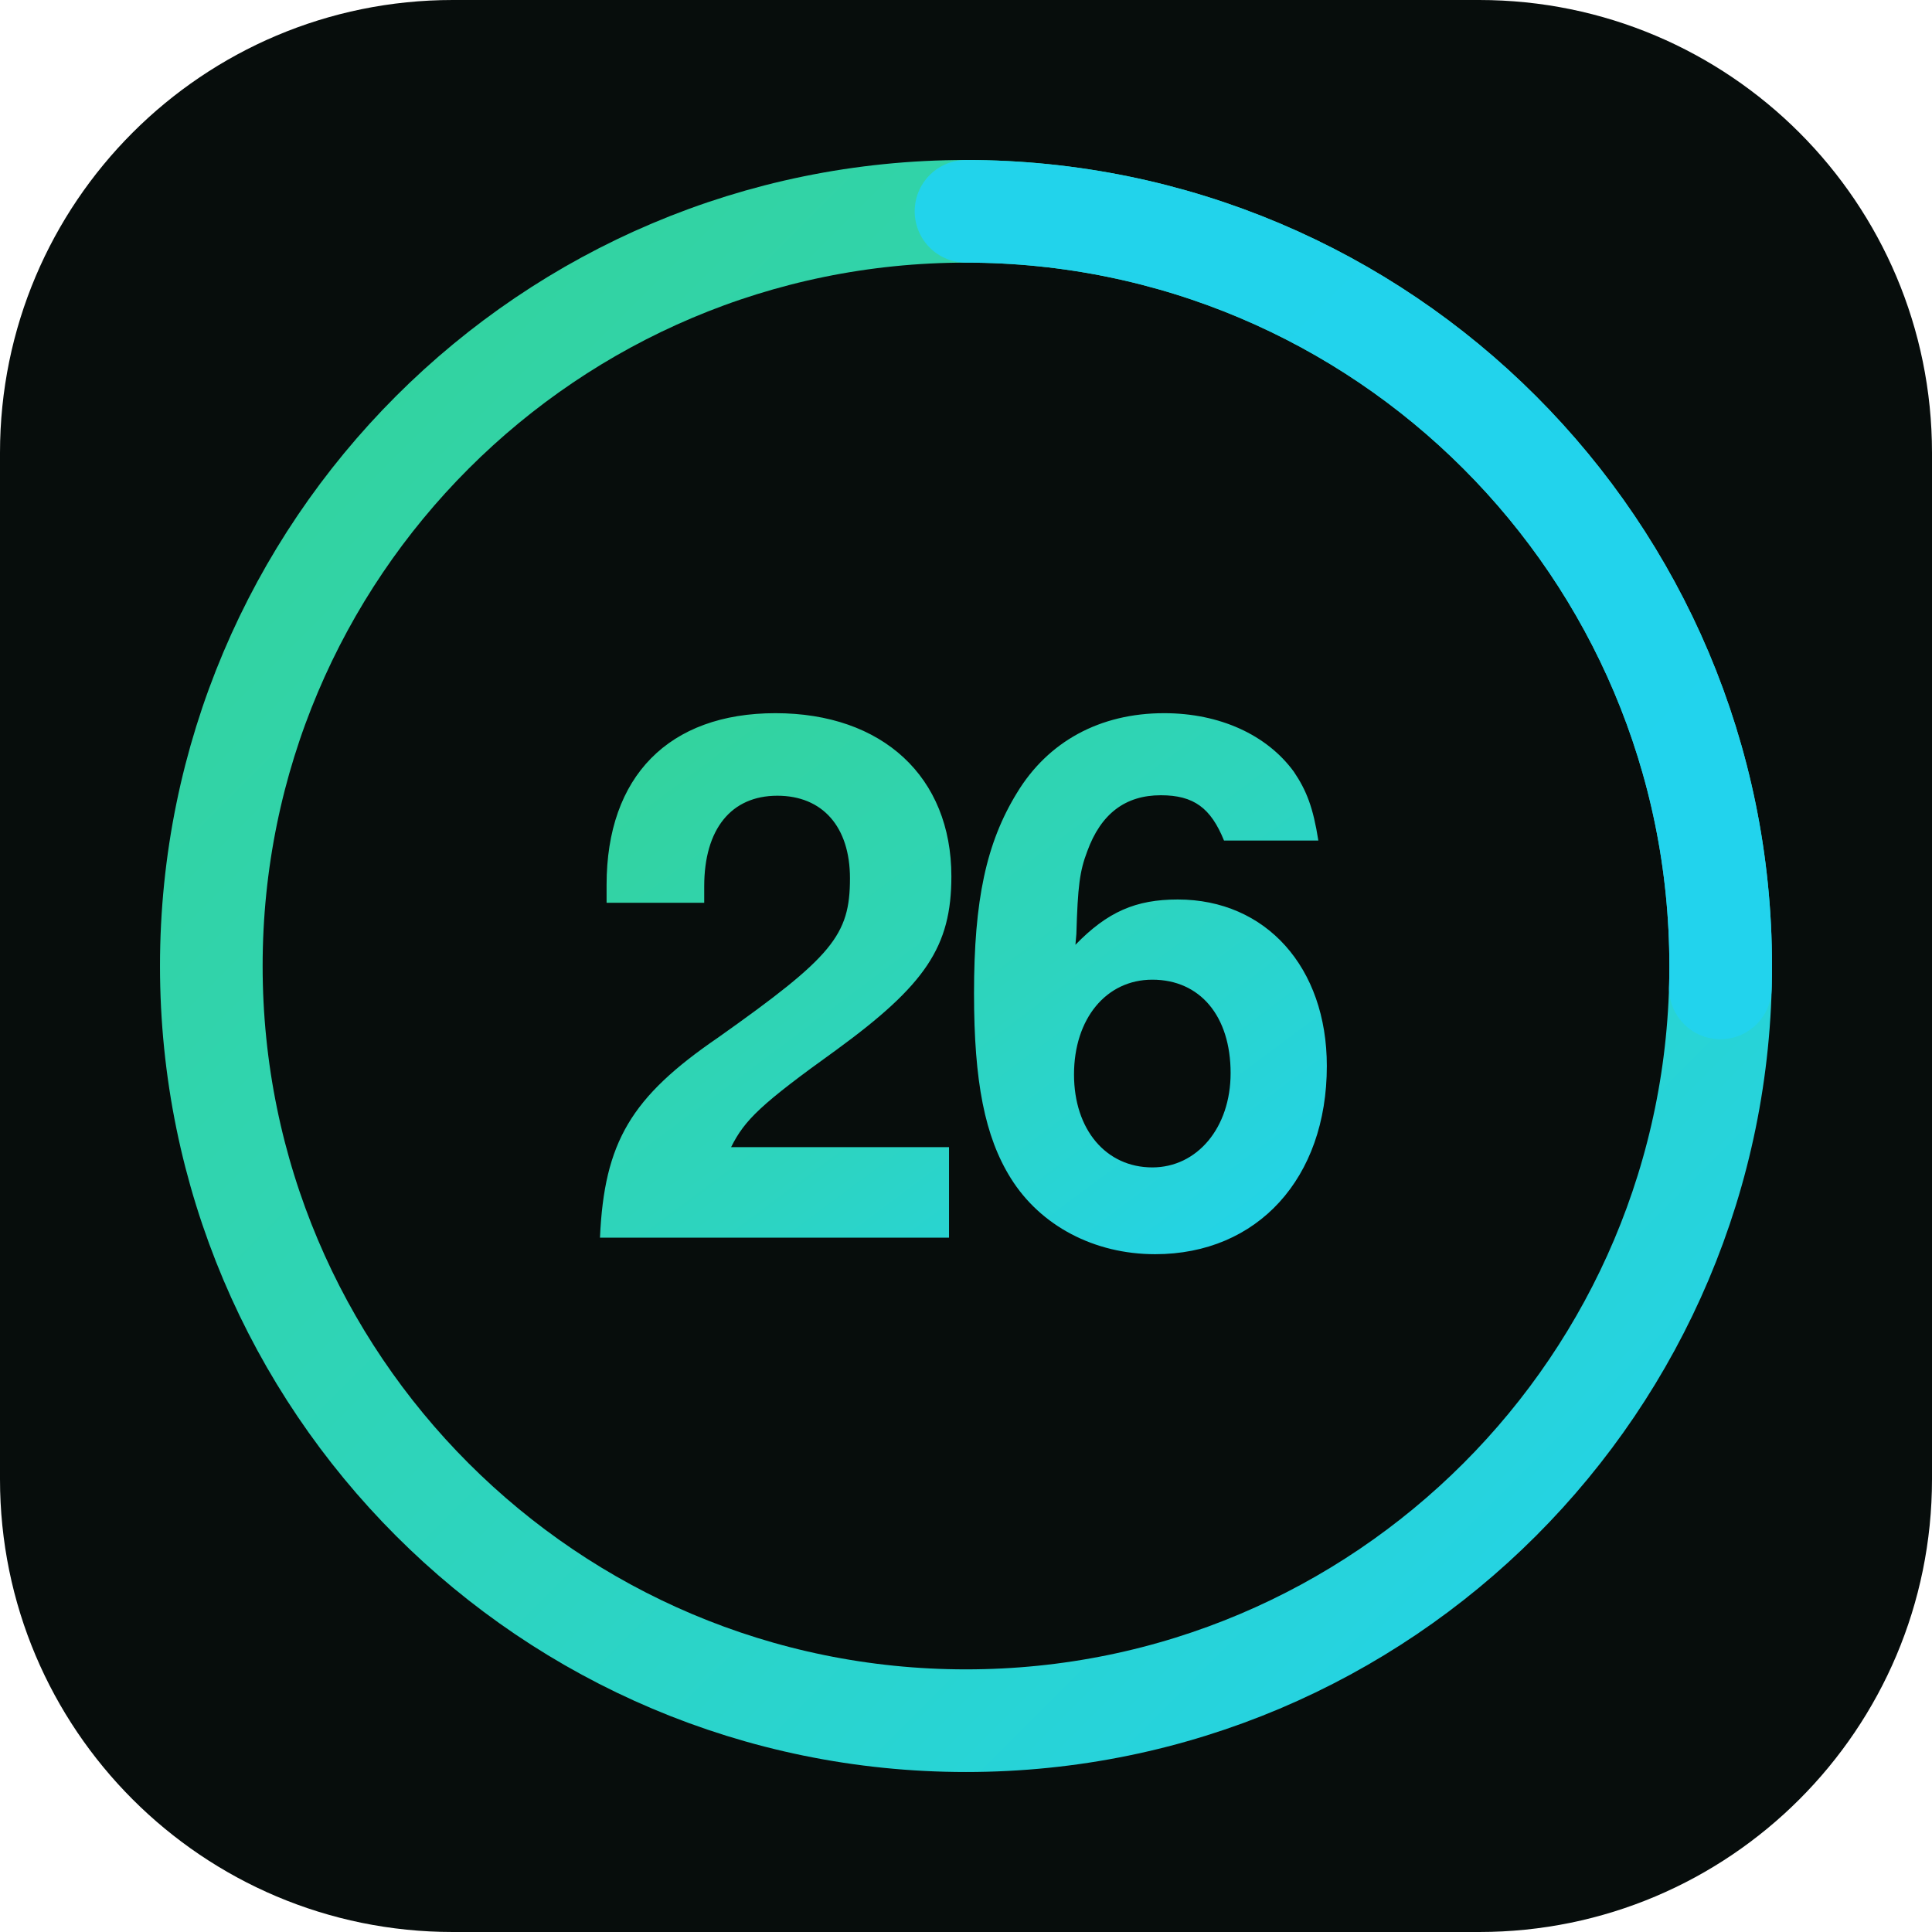
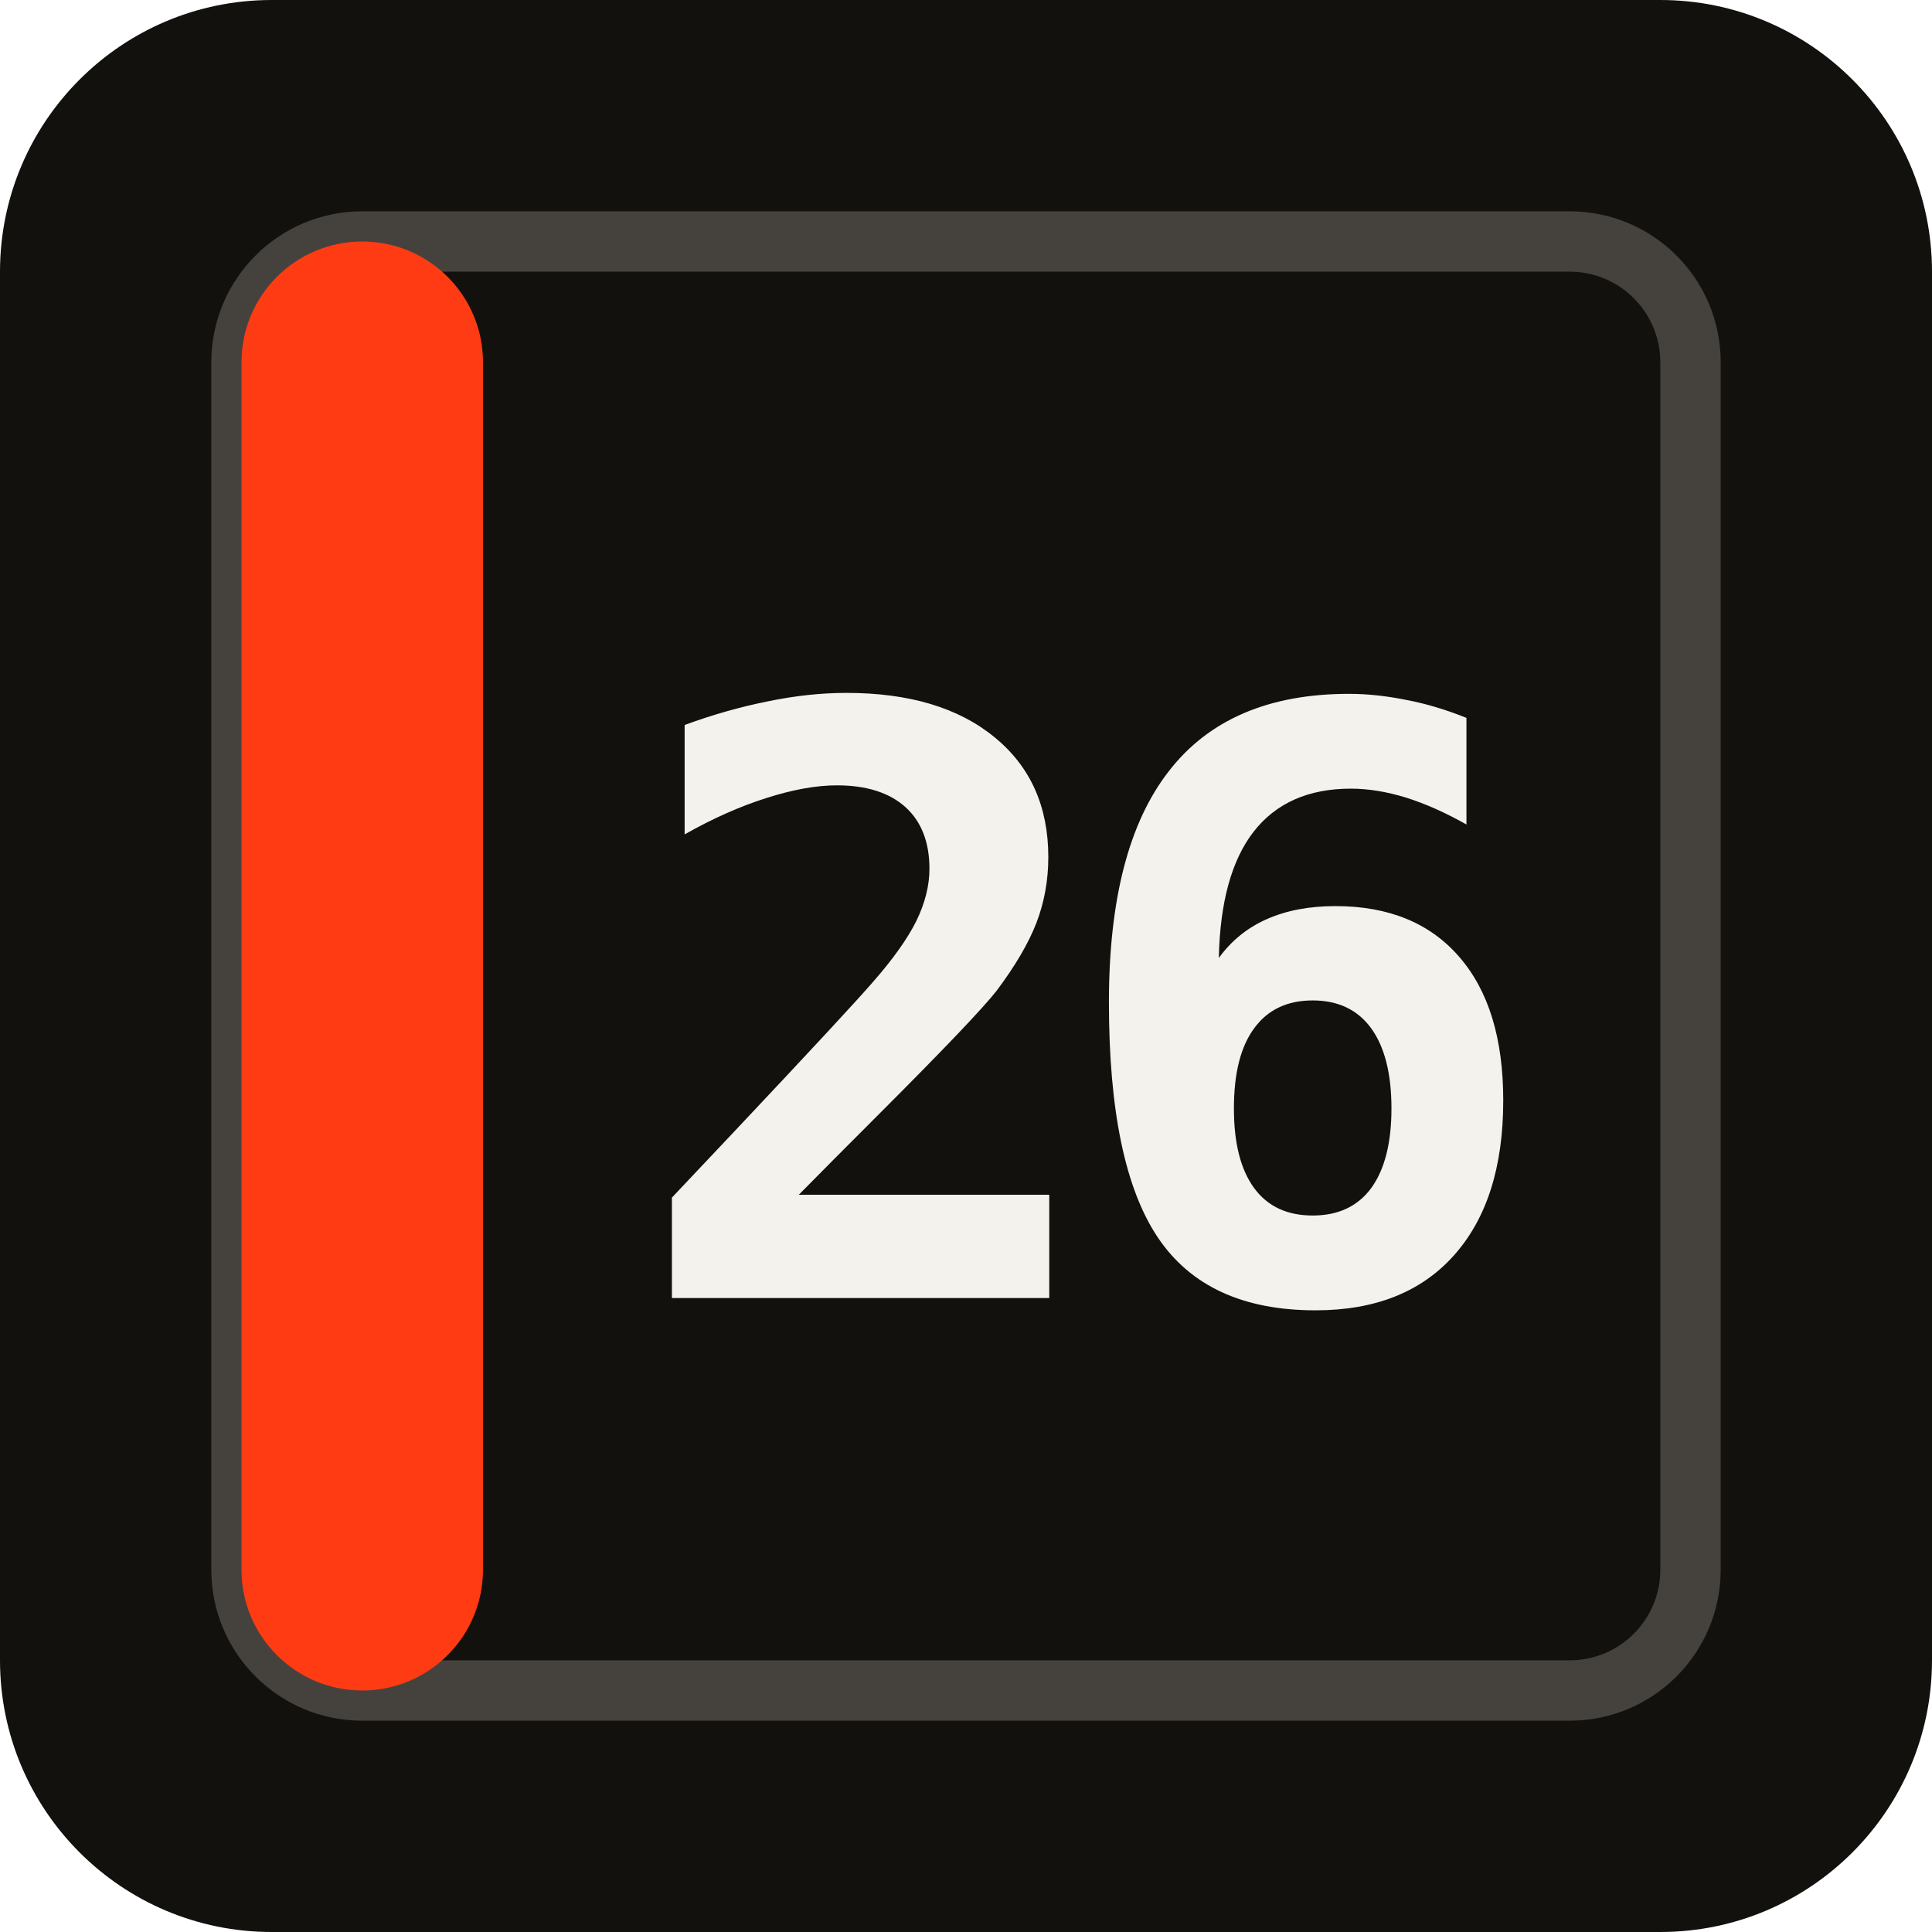
<svg xmlns="http://www.w3.org/2000/svg" viewBox="0 0 64 64">
-   <defs>
-     <linearGradient id="fg" x1="0" y1="0" x2="1" y2="1">
-       <stop offset="0" stop-color="#34d399" />
-       <stop offset=".55" stop-color="#2dd4bf" />
-       <stop offset="1" stop-color="#22d3ee" />
-     </linearGradient>
-   </defs>
-   <rect width="64" height="64" rx="15" fill="#070d0c" />
-   <circle cx="32" cy="32" r="25" fill="none" stroke="url(#fg)" stroke-width="3.4" />
-   <circle cx="32" cy="32" r="25" fill="none" stroke="#22d3ee" stroke-width="3.4" stroke-linecap="round" stroke-dasharray="40 200" transform="rotate(-90 32 32)" opacity=".95" />
-   <text x="32" y="41" text-anchor="middle" font-family="Helvetica,Arial,sans-serif" font-weight="800" font-size="24" fill="url(#fg)" letter-spacing="-1">26</text>
+   <rect width="64" height="64" rx="9" fill="#13110D" />
+   <rect x="8" y="8" width="48" height="48" rx="4" fill="none" stroke="#F4F2EC" stroke-width="2" opacity=".22" />
+   <rect x="8" y="8" width="8" height="48" rx="4" fill="#FF3B14" />
+   <text x="36" y="43" text-anchor="middle" font-family="ui-monospace,Menlo,Consolas,monospace" font-weight="800" font-size="27" fill="#F4F2EC" letter-spacing="-2">26</text>
</svg>
